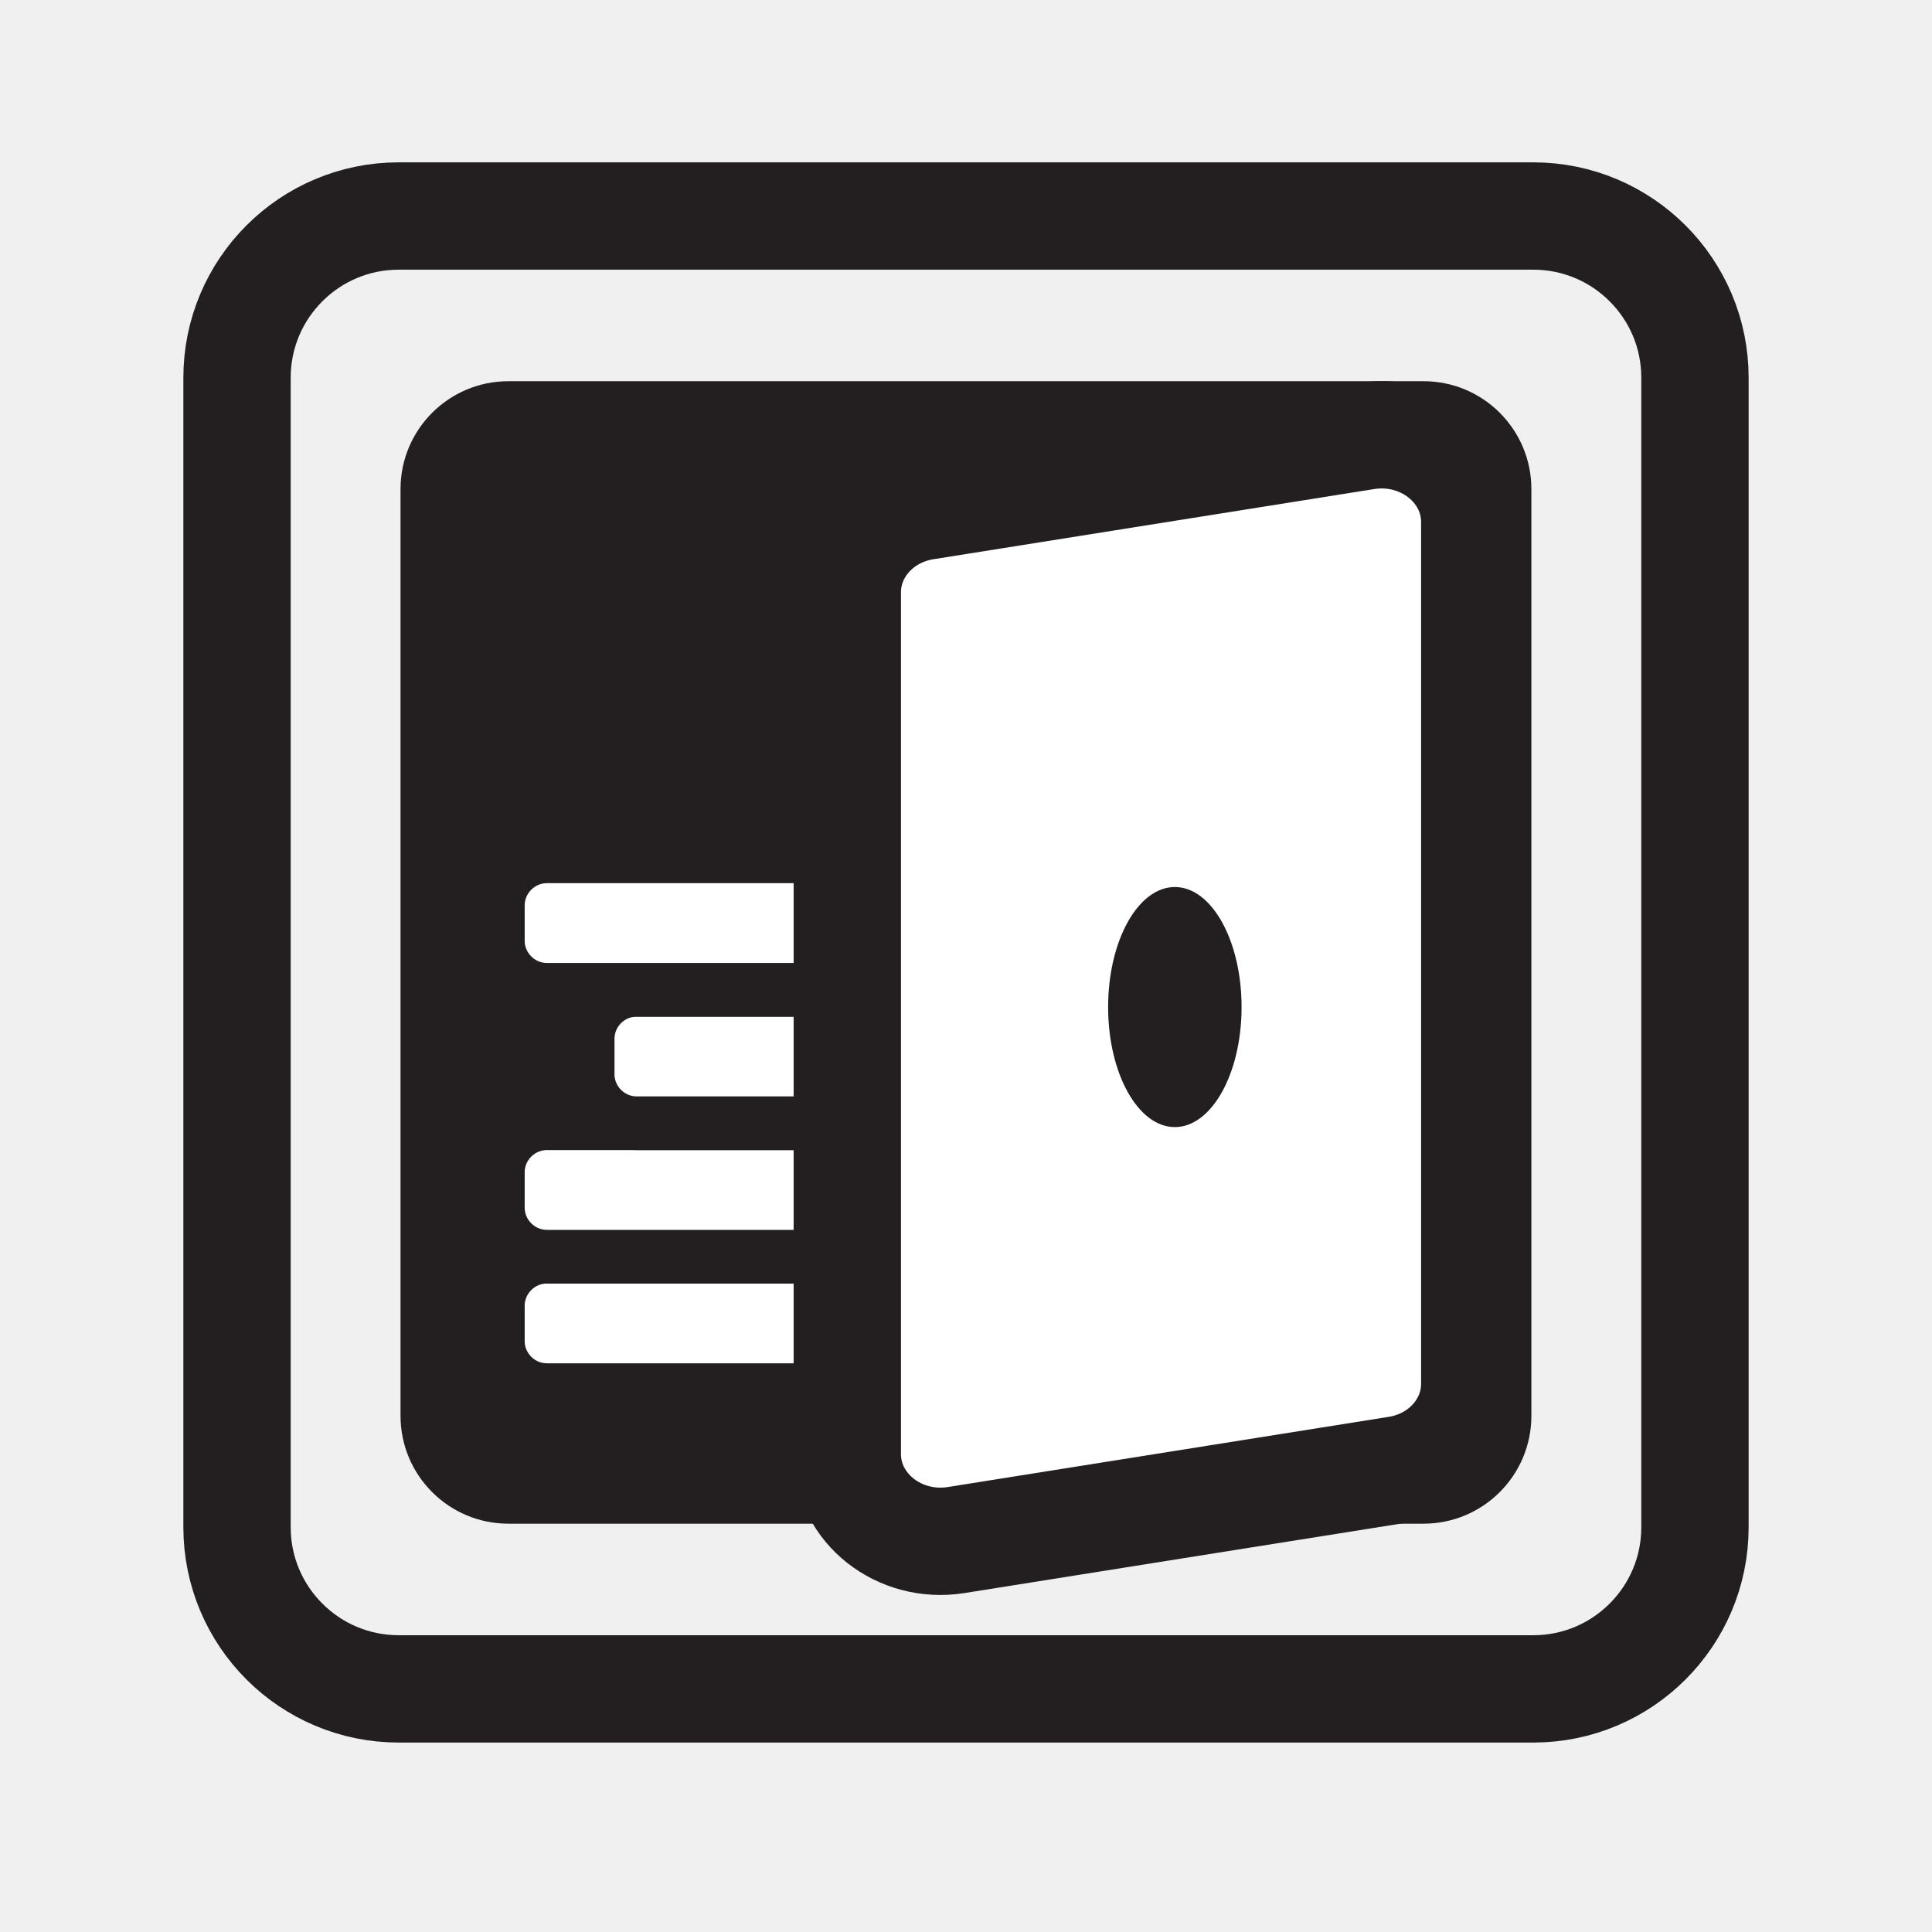
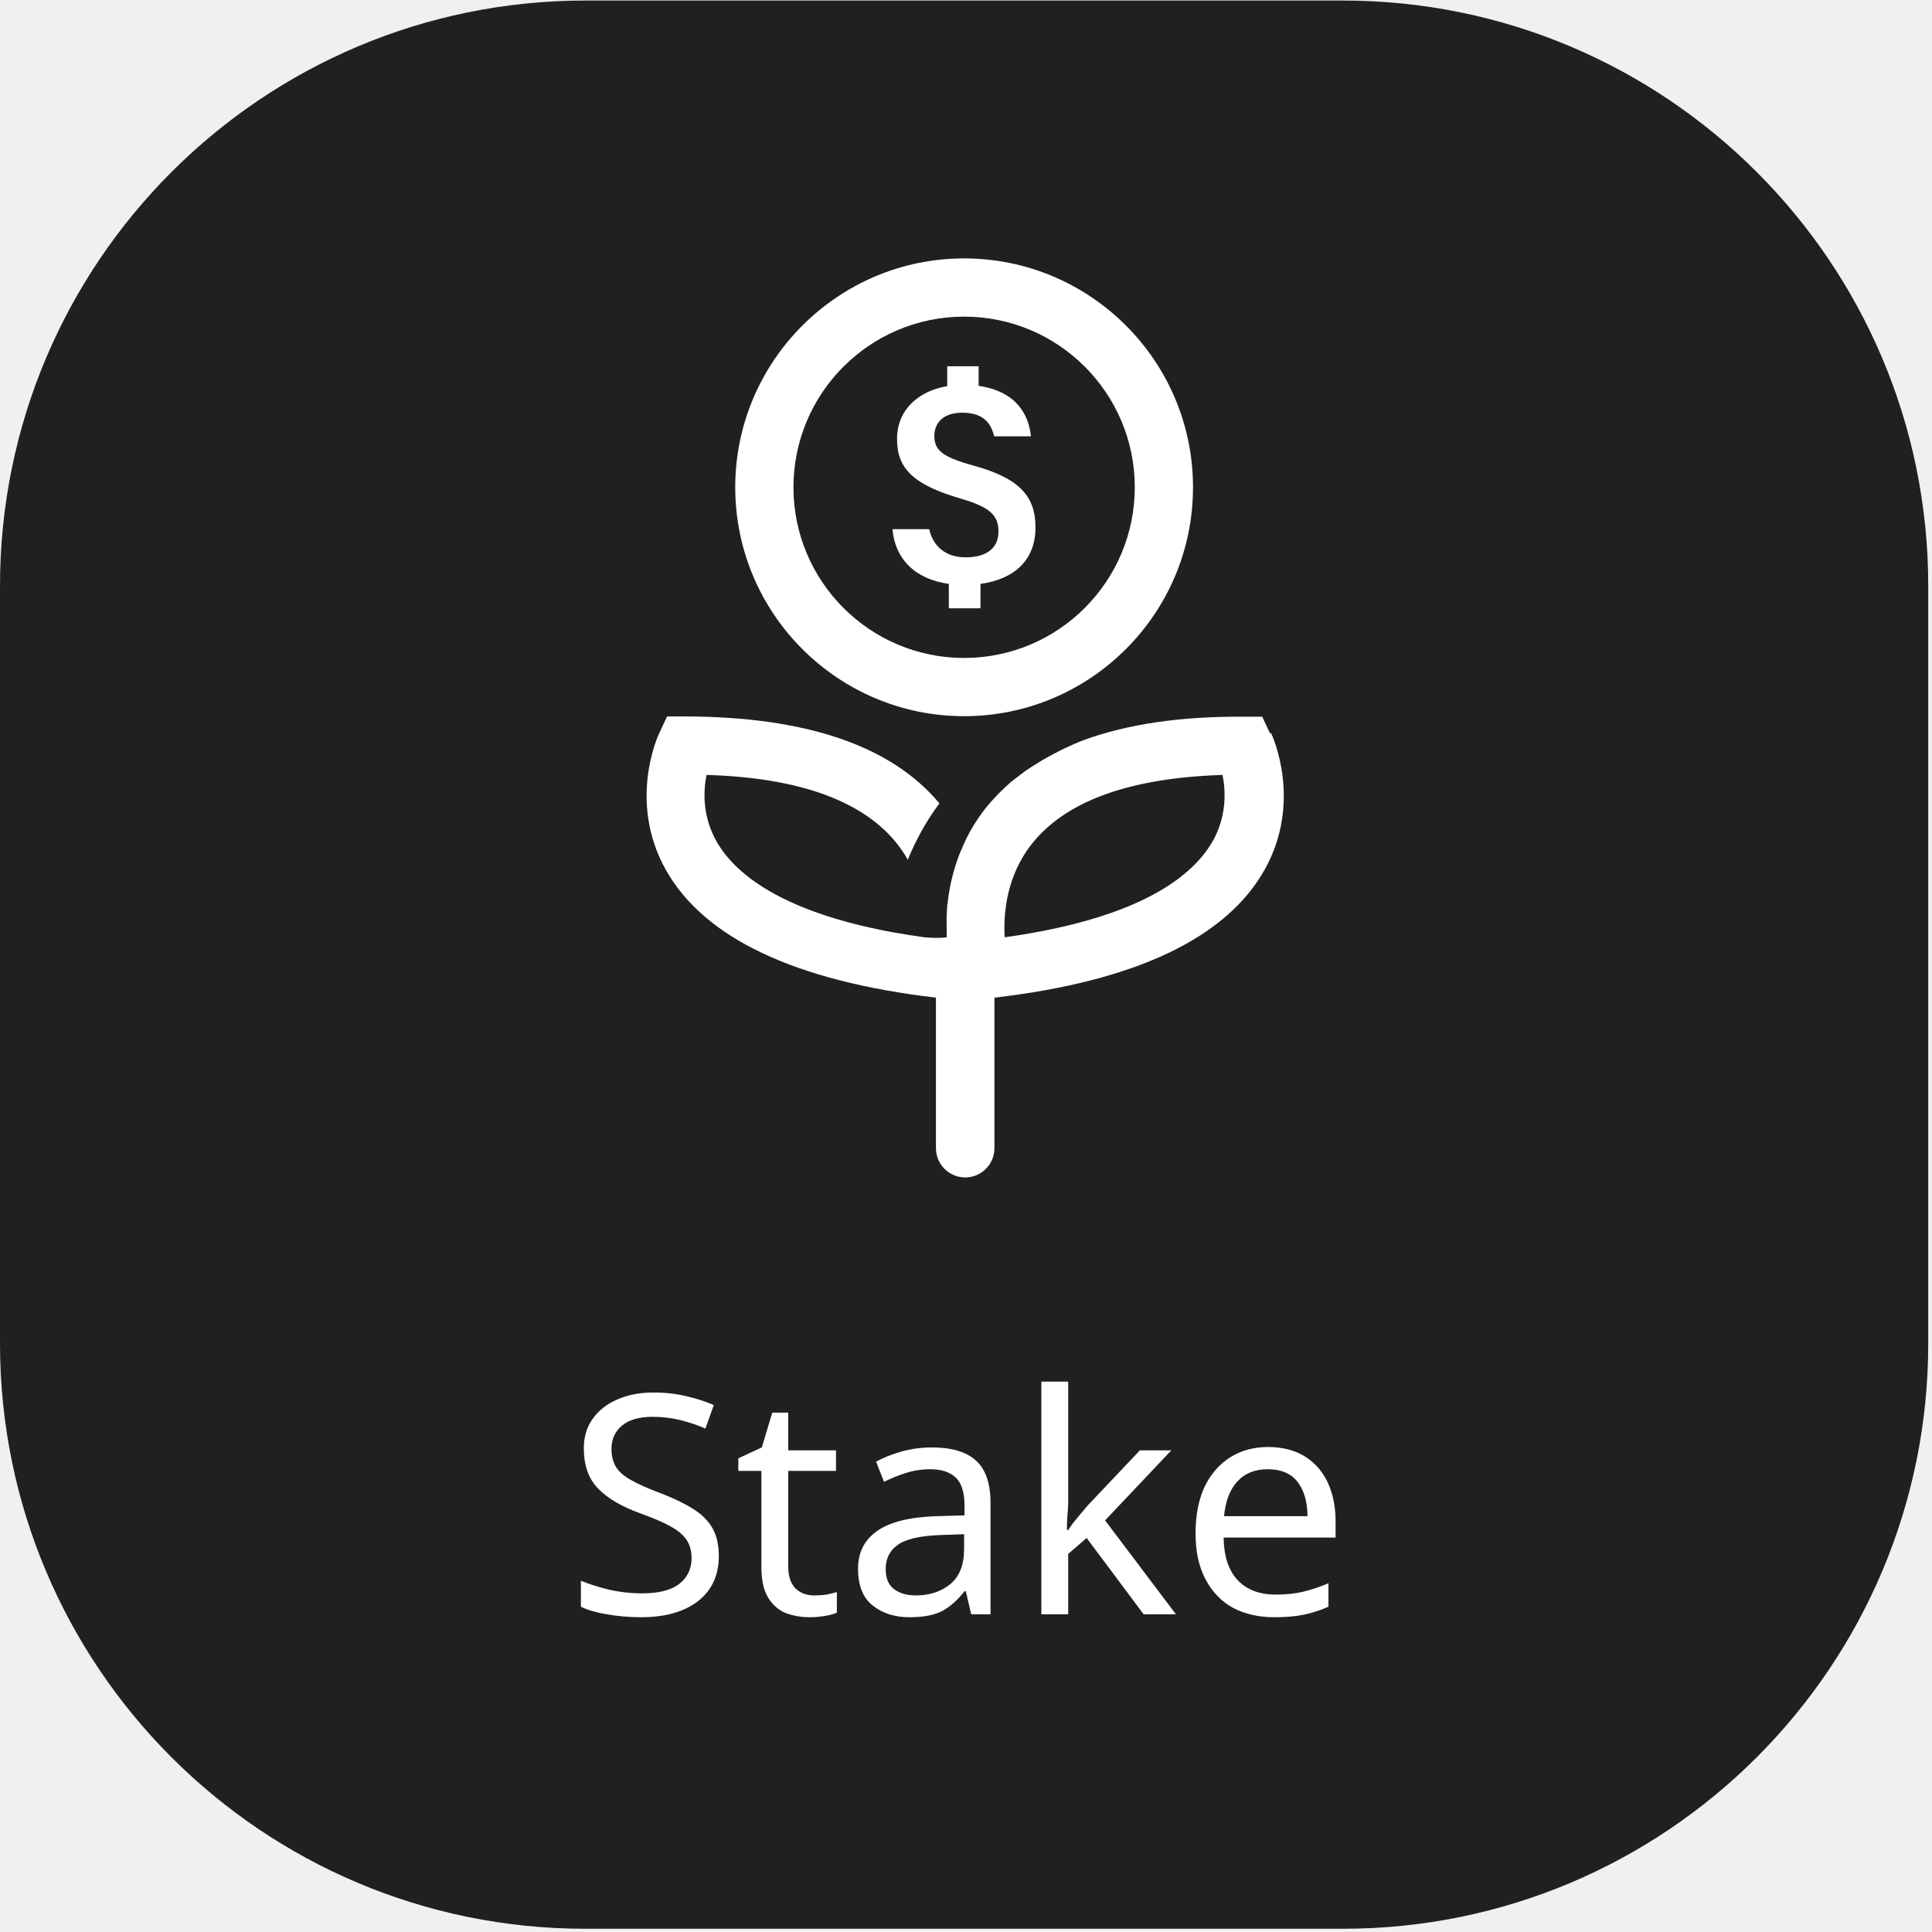
- <svg xmlns="http://www.w3.org/2000/svg" id="Layer_1" version="1.1" viewBox="0 0 216 216">
+ <svg xmlns="http://www.w3.org/2000/svg" id="Layer_1" version="1.1" viewBox="0 0 72 72">
  <defs>
    <style>
      .st0 {
-         fill: #231f20;
-       }
- 
-       .st1 {
-         stroke-width: 6px;
+         fill: #221f1f;
      }

      .st1, .st2 {
        fill: #fff;
      }

-       .st1, .st2, .st3 {
-         stroke: #231f20;
-         stroke-miterlimit: 10;
-       }
- 
-       .st4, .st3 {
-         fill: none;
-       }
- 
-       .st2, .st3 {
-         stroke-width: 12px;
+       .st2 {
+         font-family: Archivo-Medium, Archivo;
+         font-size: 11.4px;
+         font-weight: 500;
      }
    </style>
  </defs>
+   <rect class="st0" y=".02" width="71.86" height="71.86" rx="21.82" ry="21.82" />
  <g>
-     <path class="st0" d="M694.26,76.82h-37.02c-3.31,0-6,2.69-6,6h0c0,3.31,2.69,6,6,6h37.01c6.65,0,12.09,5.44,12.09,12.09v63.82c0,6.67-5.43,12.09-12.09,12.09h-126.83c-6.66,0-12.08-5.42-12.08-12.09v-63.83c0-6.67,5.41-12.08,12.08-12.08h37.02c3.31,0,6-2.69,6-6h0c0-3.31-2.69-6-6-6h-37.02c-13.3,0-24.08,10.78-24.08,24.08v63.83c0,13.3,10.79,24.09,24.09,24.09h126.82c13.3,0,24.09-10.79,24.09-24.09v-63.83c0-13.3-10.78-24.08-24.08-24.08Z" />
-     <rect class="st0" x="549.33" y="106.76" width="60.72" height="12" rx="6" ry="6" />
-     <rect class="st0" x="651.61" y="106.76" width="60.72" height="12" rx="6" ry="6" />
+     <path class="st1" d="M47.33,27.33l-.29-.62h-.69c-2.35-.02-4.34.28-5.96.87-.1.04-.21.08-.32.13-.09.04-.18.08-.27.12-.2.09-.38.19-.56.28-.07.04-.15.08-.22.12-.07.04-.14.08-.21.12-.05.03-.09.06-.14.09-.14.08-.28.17-.41.26-.11.07-.21.16-.31.23-.09.07-.17.13-.26.2-.14.12-.27.25-.4.37-.04.04-.08.08-.12.12-.17.18-.33.36-.48.55-.31.41-.57.83-.76,1.26-.1.22-.2.45-.27.67-.05.15-.1.3-.14.46-.07.26-.13.54-.17.82-.01.08-.02.16-.03.23-.02.1-.03.21-.03.32,0,.07-.01.13-.01.2,0,.08-.01.16,0,.24,0,.13,0,.26,0,.38v.18s-.26.05-.83,0c0,0,0,0,0,0,0,0,0,0,0,0-.44-.06-.86-.13-1.25-.2,0,0,0,0,0,0,0,0,0,0,0,0-4.16-.78-5.83-2.21-6.49-3.36-.54-.95-.5-1.89-.38-2.49,3.47.1,5.87.98,7.13,2.6.14.19.27.37.37.56.28-.68.66-1.41,1.18-2.1-1.81-2.17-5.01-3.23-9.47-3.24h-.68s-.29.62-.29.62c-.05.1-1.18,2.55.24,5.09,1.43,2.55,4.81,4.15,10.07,4.77v5.61c0,.6.49,1.09,1.09,1.09h0c.6,0,1.09-.49,1.09-1.09v-5.61h0c5.25-.61,8.64-2.22,10.07-4.77,1.42-2.54.29-4.98.24-5.09ZM38.62,28.47s-.02.01-.03.02c.01,0,.02-.01.03-.02ZM45.19,31.35c-.71,1.26-2.64,2.87-7.75,3.58-.05-.89.07-2.27.99-3.45,1.26-1.62,3.65-2.49,7.13-2.6.12.59.16,1.53-.36,2.46Z" />
+     <path class="st1" d="M35.93,26.69c4.7,0,8.53-3.82,8.53-8.53s-3.83-8.53-8.53-8.53-8.53,3.83-8.53,8.53,3.82,8.53,8.53,8.53ZM35.93,11.8c3.51,0,6.36,2.85,6.36,6.36s-2.85,6.36-6.36,6.36-6.36-2.85-6.36-6.36,2.85-6.36,6.36-6.36Z" />
+     <path class="st1" d="M35.98,20.77c-.72,0-1.21-.4-1.35-1.05h-1.37c.09,1.08.81,1.86,2.1,2.04v.91h1.18v-.91c1.24-.17,2.05-.87,2.05-2.1,0-1.16-.59-1.83-2.28-2.3-1.2-.33-1.49-.58-1.49-1.12,0-.41.26-.86,1.04-.86.88,0,1.09.49,1.19.88h1.37c-.08-.81-.55-1.68-1.95-1.88v-.73h-1.17v.74c-1.07.18-1.87.88-1.87,1.97s.59,1.7,2.37,2.22c1.1.32,1.41.63,1.41,1.23,0,.54-.35.96-1.22.96Z" />
  </g>
-   <path class="st0" d="M671.08,55.9l-36.76-26.24s0,0-.01,0c-.1-.07-.2-.12-.31-.19-.14-.08-.27-.18-.41-.25,0,0,0,0-.01,0-.08-.04-.15-.06-.23-.1-.17-.08-.34-.16-.52-.22-.11-.04-.22-.06-.32-.09-.15-.04-.31-.1-.46-.13-.12-.02-.24-.03-.36-.05-.15-.02-.3-.05-.45-.06-.12,0-.24,0-.35,0-.15,0-.31,0-.46,0-.12,0-.23.03-.35.05-.15.02-.3.03-.46.06-.13.03-.25.07-.38.1-.14.04-.27.07-.41.11-.16.06-.31.13-.46.2-.1.04-.19.08-.29.12,0,0,0,0-.01,0-.13.06-.24.15-.36.22-.12.07-.24.14-.35.22,0,0,0,0-.01,0l-36.76,26.24c-2.7,1.92-3.32,5.67-1.4,8.37,1.93,2.7,5.67,3.32,8.37,1.4l27.28-19.47v84.89c0,3.31,2.69,6,6,6s6-2.69,6-6V46.2l27.27,19.47c2.7,1.92,6.44,1.3,8.37-1.4,1.92-2.7,1.3-6.44-1.4-8.37Z" />
-   <circle class="st0" cx="575.64" cy="156.82" r="8.84" />
-   <circle class="st0" cx="606.73" cy="156.82" r="8.84" />
-   <g>
-     <path class="st0" d="M457.59,76.82h-37.02c-3.31,0-6,2.69-6,6h0c0,3.31,2.69,6,6,6h37.01c6.65,0,12.09,5.44,12.09,12.09v63.82c0,6.67-5.43,12.09-12.09,12.09h-126.83c-6.66,0-12.08-5.42-12.08-12.09v-63.83c0-6.67,5.41-12.08,12.08-12.08h37.02c3.31,0,6-2.69,6-6h0c0-3.31-2.69-6-6-6h-37.02c-13.3,0-24.08,10.78-24.08,24.08v63.83c0,13.3,10.79,24.09,24.09,24.09h126.82c13.3,0,24.09-10.79,24.09-24.09v-63.83c0-13.3-10.78-24.08-24.08-24.08Z" />
-     <rect class="st0" x="306.67" y="106.76" width="34.33" height="12" rx="6" ry="6" />
-     <rect class="st0" x="447.34" y="106.76" width="34.33" height="12" rx="6" ry="6" />
-   </g>
-   <path class="st0" d="M353.92,109.74l36.76,26.24s0,0,.01,0c.1.07.2.12.31.19.14.08.27.18.41.25,0,0,0,0,.01,0,.08.04.15.06.23.1.17.08.34.16.52.22.11.04.22.06.32.09.15.04.31.1.46.13.12.02.24.03.36.05.15.02.3.05.45.06.12,0,.24,0,.35,0,.15,0,.31,0,.46,0,.12,0,.23-.03.35-.05.15-.02.3-.03.46-.06.13-.03.25-.07.38-.1.14-.04.27-.07.41-.11.16-.06.31-.13.46-.2.1-.04.19-.08.29-.12,0,0,0,0,.01,0,.13-.06.24-.15.36-.22.12-.07.24-.14.35-.22,0,0,0,0,.01,0l36.76-26.24c2.7-1.92,3.32-5.67,1.4-8.37-1.93-2.7-5.67-3.32-8.37-1.4l-27.28,19.47V34.56c0-3.31-2.69-6-6-6s-6,2.69-6,6v84.89l-27.27-19.47c-2.7-1.92-6.44-1.3-8.37,1.4-1.92,2.7-1.3,6.44,1.4,8.37Z" />
-   <circle class="st0" cx="338.97" cy="156.82" r="8.84" />
-   <circle class="st0" cx="370.06" cy="156.82" r="8.84" />
-   <rect class="st3" x="26.5" y="24.15" width="163" height="164.67" rx="18.08" ry="18.08" />
-   <rect class="st0" x="44.78" y="42.62" width="126.43" height="127.73" rx="12.06" ry="12.06" />
-   <g>
-     <rect class="st1" x="55.66" y="140.5" width="43.96" height="14.92" rx="5.5" ry="5.5" />
-     <rect class="st1" x="55.66" y="125.58" width="43.96" height="14.92" rx="5.5" ry="5.5" />
-     <rect class="st1" x="65.7" y="110.66" width="43.96" height="14.92" rx="5.5" ry="5.5" />
-     <rect class="st1" x="55.66" y="95.74" width="43.96" height="14.92" rx="5.5" ry="5.5" />
-   </g>
-   <path class="st2" d="M156.21,164.33l-49.31,7.85c-6.36,1.01-12.17-3.57-12.17-9.61v-96.36c0-4.75,3.66-8.81,8.67-9.61l49.31-7.85c6.36-1.01,12.17,3.57,12.17,9.61v96.36c0,4.75-3.66,8.81-8.67,9.61Z" />
-   <rect class="st1" x="-144.67" y="127.93" width="54" height="18.32" rx="-18.33" ry="-18.33" />
-   <rect class="st1" x="-144.67" y="109.6" width="54" height="18.32" rx="-18.33" ry="-18.33" />
-   <rect class="st1" x="-132.34" y="91.27" width="54" height="18.32" rx="-12.17" ry="-12.17" />
-   <rect class="st1" x="-144.67" y="72.95" width="54" height="18.32" rx="-18.33" ry="-18.33" />
-   <ellipse class="st0" cx="131.35" cy="112.59" rx="7.46" ry="13.42" />
-   <g>
-     <path class="st4" d="M351.98-327.85h-126.83c-6.66,0-12.08,5.42-12.08,12.08v128.5c0,6.66,5.42,12.08,12.08,12.08h126.83c6.66,0,12.08-5.42,12.08-12.08v-128.5c0-6.66-5.42-12.08-12.08-12.08ZM351.78-199.71c0,6.66-5.4,12.06-12.06,12.06h-2.61l-48.71,7.75c-.91.14-1.81.22-2.72.22-3.99,0-7.86-1.39-10.9-3.99-1.35-1.15-2.47-2.5-3.34-3.98h-34.04c-6.66,0-12.06-5.4-12.06-12.06v-103.61c0-6.66,5.4-12.06,12.06-12.06h102.31c6.66,0,12.06,5.4,12.06,12.06v103.61Z" />
-     <path d="M351.98-339.85h-126.83c-13.28,0-24.08,10.8-24.08,24.08v128.5c0,13.28,10.8,24.08,24.08,24.08h126.83c13.28,0,24.08-10.8,24.08-24.08v-128.5c0-13.28-10.8-24.08-24.08-24.08ZM364.06-187.26c0,6.66-5.42,12.08-12.08,12.08h-126.83c-6.66,0-12.08-5.42-12.08-12.08v-128.5c0-6.66,5.42-12.08,12.08-12.08h126.83c6.66,0,12.08,5.42,12.08,12.08v128.5Z" />
-     <path d="M339.72-315.38h-102.31c-6.66,0-12.06,5.4-12.06,12.06v103.61c0,6.66,5.4,12.06,12.06,12.06h34.04c-1.39-2.35-2.15-5.03-2.15-7.78v-4.15h-27.56c-4.69,0-8.5-3.81-8.5-8.5v-3.92c0-2.1.77-4.02,2.03-5.5-1.26-1.48-2.03-3.4-2.03-5.5v-3.92c0-4.69,3.81-8.5,8.5-8.5h1.92c-.24-.79-.38-1.63-.38-2.5v-3.92c0-.87.13-1.71.38-2.5h-1.92c-4.69,0-8.5-3.81-8.5-8.5v-3.92c0-4.69,3.81-8.5,8.5-8.5h27.56v-26.54c0-7.73,5.77-14.27,13.73-15.53l49.31-7.85c4.92-.79,9.89.59,13.61,3.77,3.49,2.98,5.5,7.27,5.5,11.76v96.36c0,7.73-5.78,14.27-13.73,15.53l-.6.1h2.61c6.66,0,12.06-5.4,12.06-12.06v-103.61c0-6.66-5.4-12.06-12.06-12.06Z" />
-     <path d="M241.72-202.59c-3.04,0-5.5-2.46-5.5-5.5v-3.92c0-1.38.51-2.63,1.35-3.6-.88-.5-1.66-1.14-2.31-1.91-1.26,1.48-2.03,3.4-2.03,5.5v3.92c0,4.69,3.81,8.5,8.5,8.5h27.56v-3h-27.56Z" />
-     <path d="M241.72-205.59c-1.38,0-2.5-1.12-2.5-2.5v-3.92c0-1.38,1.12-2.5,2.5-2.5h27.56s-27.56,0-27.56,0c-1.51,0-2.93-.4-4.16-1.09-.84.96-1.35,2.22-1.35,3.6v3.92c0,3.04,2.46,5.5,5.5,5.5h27.56v-3h-27.56Z" />
-     <path d="M237.57-219.41c-.84-.96-1.35-2.22-1.35-3.6v-3.92c0-3.04,2.46-5.5,5.5-5.5h3.58c-.74-.87-1.31-1.88-1.66-3h-1.92c-4.69,0-8.5,3.81-8.5,8.5v3.92c0,2.1.77,4.02,2.03,5.5.65-.76,1.43-1.41,2.31-1.91Z" />
-     <path d="M237.57-215.6c1.01-1.16,2.49-1.9,4.15-1.9h27.56s-27.56,0-27.56,0c-1.66,0-3.15-.74-4.15-1.9-.88.5-1.66,1.14-2.31,1.91.65.76,1.43,1.41,2.31,1.91Z" />
-     <path d="M269.29-214.51v-3h-27.56c-1.66,0-3.15.74-4.15,1.9,1.23.69,2.65,1.09,4.16,1.09h27.56Z" />
-     <path d="M269.29-220.5h0s-27.56,0-27.56,0c-1.38,0-2.5-1.12-2.5-2.5v-3.92c0-1.38,1.12-2.5,2.5-2.5h27.56s-17.52,0-17.52,0c-2.59,0-4.9-1.17-6.47-3h-3.58c-3.04,0-5.5,2.46-5.5,5.5v3.92c0,1.38.51,2.63,1.35,3.6,1.23-.69,2.65-1.09,4.16-1.09h27.56Z" />
-     <path d="M241.72-220.5c-1.51,0-2.93.4-4.16,1.09,1.01,1.16,2.49,1.9,4.15,1.9h27.56v-3h-27.56Z" />
-     <path d="M246.26-237.93v-3.92c0-.9.22-1.75.61-2.5h-3.23c-.24.79-.38,1.63-.38,2.5v3.92c0,.87.13,1.71.38,2.5h3.23c-.39-.75-.61-1.6-.61-2.5Z" />
-     <path d="M269.29-232.42h0s-17.52,0-17.52,0c-2.13,0-3.98-1.22-4.89-3h-3.23c.34,1.12.92,2.13,1.66,3h23.99Z" />
-     <path d="M251.76-229.43h17.52v-3h-23.99c1.56,1.83,3.88,3,6.47,3Z" />
-     <path d="M269.29-235.43h-17.52c-1.38,0-2.5-1.12-2.5-2.5v-3.92c0-1.38,1.12-2.5,2.5-2.5h17.52s-22.42,0-22.42,0c-.39.75-.61,1.6-.61,2.5v3.92c0,.9.22,1.75.61,2.5h22.42Z" />
-     <path d="M246.87-235.42c.91,1.78,2.76,3,4.89,3h17.52v-3h-22.42Z" />
-     <path d="M241.72-247.35c-3.04,0-5.5-2.46-5.5-5.5v-3.92c0-3.04,2.46-5.5,5.5-5.5h27.56v-3h-27.56c-4.69,0-8.5,3.81-8.5,8.5v3.92c0,4.69,3.81,8.5,8.5,8.5h1.92c.34-1.12.92-2.13,1.66-3h-3.58Z" />
-     <path d="M251.76-247.34h17.52s-23.99,0-23.99,0c-.74.87-1.31,1.88-1.66,3h3.23c.91-1.78,2.76-3,4.89-3Z" />
-     <path d="M269.29-247.34h-17.52c-2.13,0-3.98,1.22-4.89,3h22.42v-3Z" />
-     <path d="M251.76-250.34h17.52s-27.56,0-27.56,0c-1.38,0-2.5-1.12-2.5-2.5v-3.92c0-1.38,1.12-2.5,2.5-2.5h27.56v-3h-27.56c-3.04,0-5.5,2.46-5.5,5.5v3.92c0,3.04,2.46,5.5,5.5,5.5h3.58c1.56-1.83,3.88-3,6.47-3Z" />
-     <path d="M251.76-250.34c-2.59,0-4.9,1.17-6.47,3h23.99v-3h-17.52Z" />
-     <path d="M287.45-185.83c-2.97.47-5.8-.28-7.99-1.82h-8.02c.88,1.48,2,2.83,3.34,3.98,3.04,2.6,6.9,3.99,10.9,3.99.9,0,1.81-.07,2.72-.22l48.71-7.75h-38.19l-11.47,1.82Z" />
-     <path d="M275.29-195.43v-4.18c-.2.01-.4.03-.6.03h-5.4v4.15c0,2.76.76,5.43,2.15,7.78h8.02c-2.51-1.76-4.17-4.56-4.17-7.78Z" />
-     <path d="M351.44-203.28v-96.36c0-4.49-2-8.78-5.5-11.76-3.73-3.18-8.69-4.56-13.61-3.77l-49.31,7.85c-7.96,1.27-13.73,7.8-13.73,15.53v26.54h5.4c.2,0,.4.02.6.03v-26.57c0-4.75,3.66-8.81,8.67-9.61l49.31-7.85c6.36-1.01,12.17,3.57,12.17,9.61v96.36c0,4.75-3.66,8.81-8.67,9.61l-37.85,6.02h38.19l.6-.1c7.96-1.27,13.73-7.8,13.73-15.53Z" />
-     <path d="M269.29-214.5v8.92h5.4c.21,0,.41-.03.6-.08v-8.75c-.19-.05-.39-.08-.6-.08h-5.4Z" />
-     <path d="M275.29-199.62v-3c-.2.02-.4.03-.6.03h-5.4v3h5.4c.2,0,.4-.02.6-.03Z" />
-     <path d="M269.29-214.51h0s5.4,0,5.4,0c.21,0,.41.03.6.08v-.12c-.2.01-.4.03-.6.03h-5.4Z" />
-     <path d="M274.68-205.59h-5.4v3h5.4c.2,0,.4-.01.6-.03v-3.05c-.19.05-.39.08-.6.08Z" />
-     <path d="M275.29-220.59v-8.75c-.19-.05-.39-.08-.6-.08h-5.4v8.92h5.4c.21,0,.41-.03.6-.08Z" />
-     <path d="M275.29-217.47v-.07c-.2.02-.4.03-.6.03h-5.4s5.4,0,5.4,0c.2,0,.4.01.6.03Z" />
-     <path d="M274.68-214.51c.2,0,.4-.02.6-.03v-2.93c-.2-.02-.4-.03-.6-.03h-5.4v3h5.4Z" />
-     <path d="M275.29-229.34v-.09h-6s5.4,0,5.4,0c.21,0,.41.03.6.08Z" />
-     <path d="M274.68-220.51h-5.4s5.4,0,5.4,0c.2,0,.4.02.6.03v-.12c-.19.05-.39.08-.6.08Z" />
-     <path d="M275.29-217.54v-2.93c-.2-.01-.4-.03-.6-.03h-5.4v3h5.4c.2,0,.4-.01.6-.03Z" />
-     <rect x="269.29" y="-244.34" width="6" height="8.92" />
-     <path d="M275.29-232.39v-.04h-6s5.4,0,5.4,0c.2,0,.4.01.6.03Z" />
-     <path d="M275.29-229.43v-2.96c-.2-.02-.4-.03-.6-.03h-5.4v3h6Z" />
-     <path d="M269.29-235.43h0s5.4,0,5.4,0c.2,0,.4.02.6.03v-.03h-6Z" />
-     <path d="M275.29-244.38c-.2.01-.4.03-.6.03h-5.4s6,0,6,0v-.03Z" />
-     <path d="M275.29-235.39c-.2-.01-.4-.03-.6-.03h-5.4v3h6v-2.97Z" />
-     <path d="M275.29-250.43v-8.75c-.19-.05-.39-.08-.6-.08h-5.4v8.92h5.4c.21,0,.41-.03.6-.08Z" />
-     <path d="M274.68-262.26c.2,0,.4.01.6.03v-3c-.2-.01-.4-.03-.6-.03h-5.4v3h5.4Z" />
-     <path d="M275.29-247.38c-.2.02-.4.03-.6.03h-5.4s6,0,6,0v-.04Z" />
-     <path d="M274.68-244.35c.2,0,.4-.02.6-.03v-2.97h-6v3h5.4Z" />
-     <path d="M274.68-250.35h-5.4s6,0,6,0v-.09c-.19.05-.39.08-.6.08Z" />
-     <path d="M274.68-259.26c.21,0,.41.03.6.08v-3.05c-.2-.02-.4-.03-.6-.03h-5.4v3h5.4Z" />
-     <path d="M275.29-247.38v-2.96h-6v3h5.4c.2,0,.4-.01.6-.03Z" />
-     <path d="M287.45-185.83l11.47-1.82h-19.46c2.19,1.54,5.03,2.3,7.99,1.82Z" />
-     <path d="M281.15-217.5c.05.05.09.11.14.16v-.32c-.04.05-.09.11-.14.16Z" />
-     <path d="M281.29-262.1v-29.69c0-1.8,1.52-3.35,3.61-3.68l49.31-7.85c.28-.04.55-.07.83-.07,1.16,0,2.26.39,3.11,1.12.48.41,1.29,1.3,1.29,2.63v96.36c0,1.8-1.52,3.35-3.62,3.68l-49.31,7.85c-1.45.23-2.88-.15-3.94-1.05-.48-.41-1.29-1.3-1.29-2.63v-7.31c-1.44,1.78-3.58,2.96-6,3.13v4.18c0,3.22,1.66,6.02,4.17,7.78h19.46l37.85-6.02c5.01-.8,8.67-4.86,8.67-9.61v-96.36c0-6.04-5.81-10.62-12.17-9.61l-49.31,7.85c-5.01.8-8.67,4.86-8.67,9.61v26.57c2.42.17,4.56,1.35,6,3.13Z" />
-     <path d="M277.18-208.09v-3.92c0-1.17-.81-2.15-1.9-2.42v8.75c1.09-.27,1.9-1.25,1.9-2.42Z" />
-     <path d="M281.29-202.75v-14.6c-.04-.05-.09-.11-.14-.16-.65.76-1.43,1.41-2.31,1.91.84.96,1.35,2.22,1.35,3.6v3.92c0,2.83-2.14,5.16-4.9,5.47v3c2.42-.17,4.56-1.35,6-3.13Z" />
-     <path d="M280.18-208.09v-3.92c0-1.38-.51-2.63-1.35-3.6-1.06.6-2.27.97-3.55,1.06v.12c1.09.27,1.9,1.25,1.9,2.42v3.92c0,1.17-.81,2.15-1.9,2.42v3.05c2.75-.3,4.9-2.63,4.9-5.47Z" />
-     <path d="M277.18-223.01v-3.92c0-1.17-.81-2.15-1.9-2.42v8.75c1.09-.27,1.9-1.25,1.9-2.42Z" />
-     <path d="M281.29-229.43h-1.71c.39.75.61,1.6.61,2.5v3.92c0,1.38-.51,2.63-1.35,3.6.88.5,1.66,1.14,2.31,1.91.05-.05.09-.11.14-.16v-11.76Z" />
-     <path d="M278.84-219.41c-.88,1.02-2.14,1.71-3.55,1.87v.07c1.42.15,2.67.85,3.55,1.87.88-.5,1.66-1.14,2.31-1.91-.65-.76-1.43-1.41-2.31-1.91Z" />
-     <path d="M275.29-217.47v2.93c1.28-.09,2.49-.46,3.55-1.06-.88-1.02-2.14-1.71-3.55-1.87Z" />
-     <path d="M280.18-223.01v-3.92c0-.9-.22-1.75-.61-2.5h-4.29v.09c1.09.27,1.9,1.25,1.9,2.42v3.92c0,1.17-.81,2.15-1.9,2.42v.12c1.28.09,2.49.46,3.55,1.06.84-.96,1.35-2.22,1.35-3.6Z" />
-     <path d="M278.84-219.41c-1.06-.6-2.27-.97-3.55-1.06v2.93c1.42-.15,2.67-.85,3.55-1.87Z" />
-     <rect x="275.29" y="-244.34" width="6" height="8.92" />
-     <path d="M281.15-232.43c.05.05.09.11.14.16v-.16h-.14Z" />
-     <path d="M281.29-247.5c-.04.06-.09.11-.14.16h.14v-.16Z" />
-     <path d="M279.58-229.43h1.71v-2.84c-.05-.06-.09-.11-.14-.16h-5.86v.04c1.88.2,3.47,1.35,4.29,2.96Z" />
-     <path d="M275.29-232.39v2.96h4.29c-.82-1.61-2.41-2.76-4.29-2.96Z" />
-     <path d="M281.29-244.34v-3h-.14c-1.44,1.69-3.52,2.8-5.86,2.97v.03h6Z" />
-     <path d="M281.15-232.43h.14v-3h-6v.03c2.34.17,4.42,1.28,5.86,2.97Z" />
-     <path d="M275.29-235.39v2.97h5.86c-1.44-1.69-3.52-2.8-5.86-2.97Z" />
-     <path d="M277.18-252.85v-3.92c0-1.17-.81-2.15-1.9-2.42v8.75c1.09-.27,1.9-1.25,1.9-2.42Z" />
-     <path d="M280.18-256.76v3.92c0,.9-.22,1.75-.61,2.5h1.71v-11.76c-1.44-1.78-3.58-2.96-6-3.13v3c2.75.3,4.9,2.63,4.9,5.47Z" />
-     <path d="M275.29-247.38v.04h5.86c.05-.05.09-.11.14-.16v-2.84h-1.71c-.82,1.61-2.41,2.76-4.29,2.96Z" />
-     <path d="M281.15-247.34h-5.86v2.97c2.34-.17,4.42-1.28,5.86-2.97Z" />
-     <path d="M277.18-256.76v3.92c0,1.17-.81,2.15-1.9,2.42v.09h4.29c.39-.75.61-1.6.61-2.5v-3.92c0-2.83-2.14-5.16-4.9-5.47v3.05c1.09.27,1.9,1.25,1.9,2.42Z" />
-     <path d="M275.29-247.38c1.88-.2,3.47-1.35,4.29-2.96h-4.29v2.96Z" />
-     <ellipse cx="311.9" cy="-245.41" rx="7.46" ry="13.42" />
-   </g>
+   <text class="st2" transform="translate(21.07 60.16)">
+     <tspan x="0" y="0">Stake</tspan>
+   </text>
</svg>
